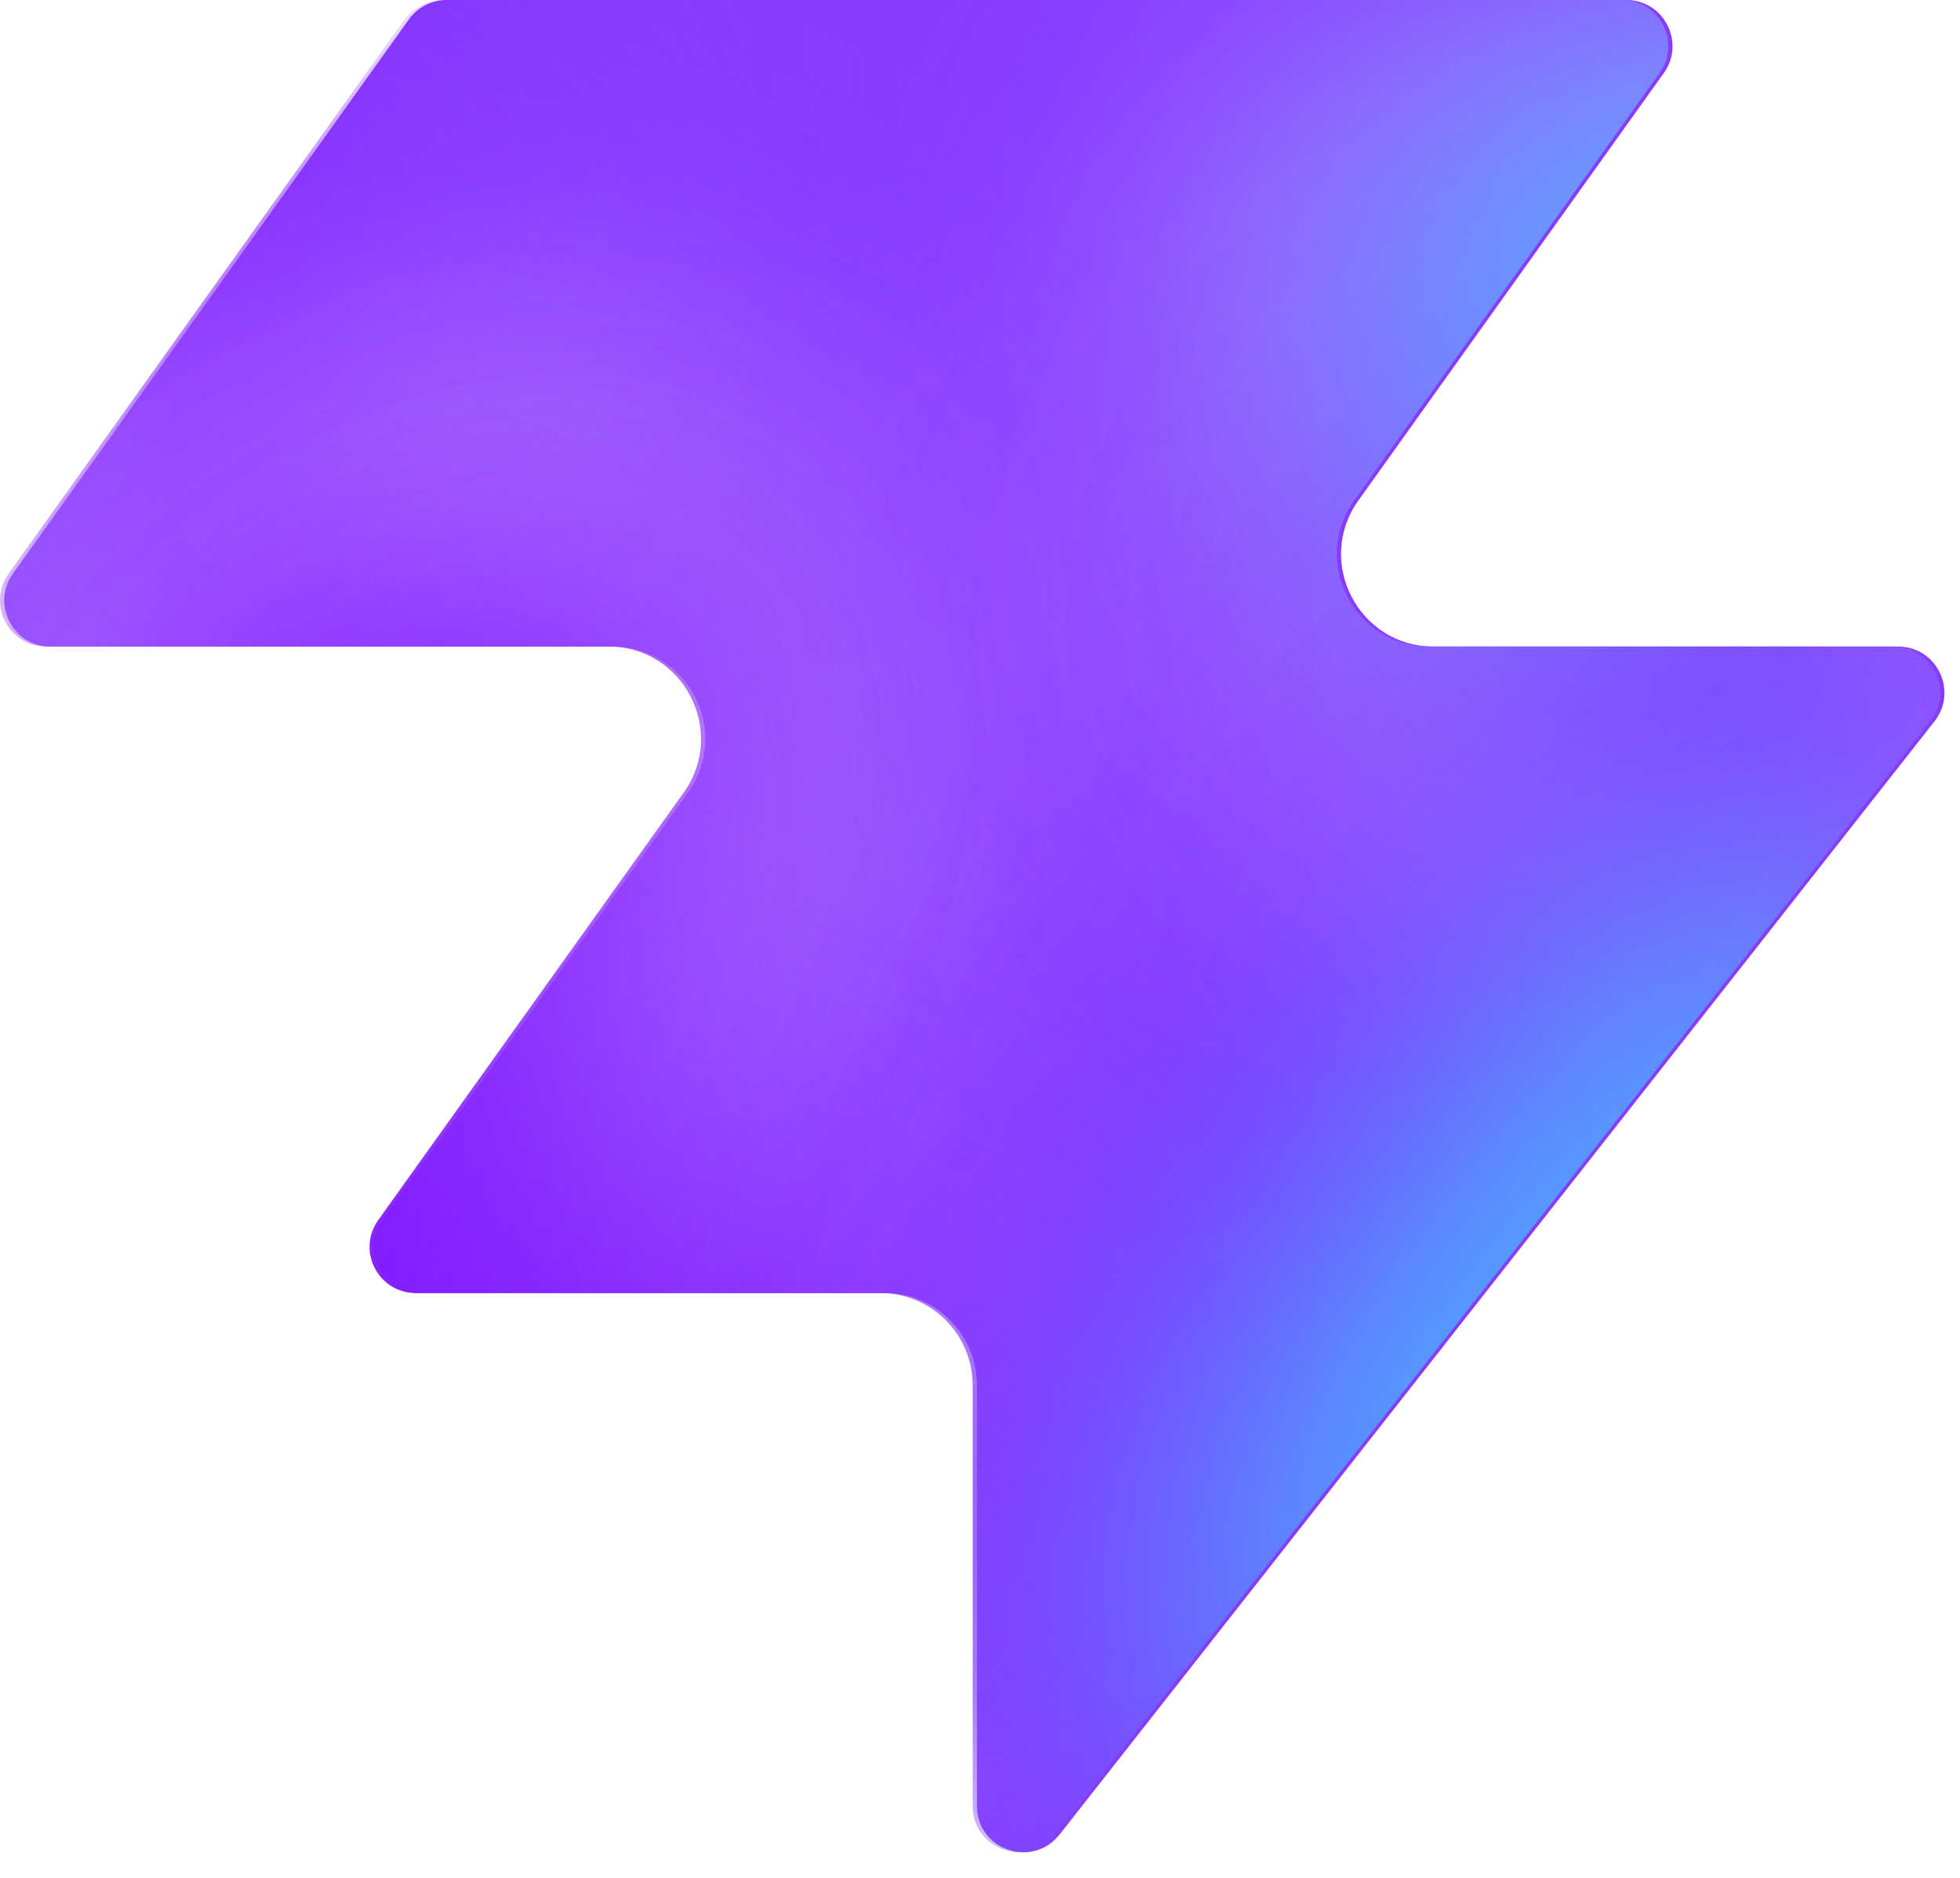
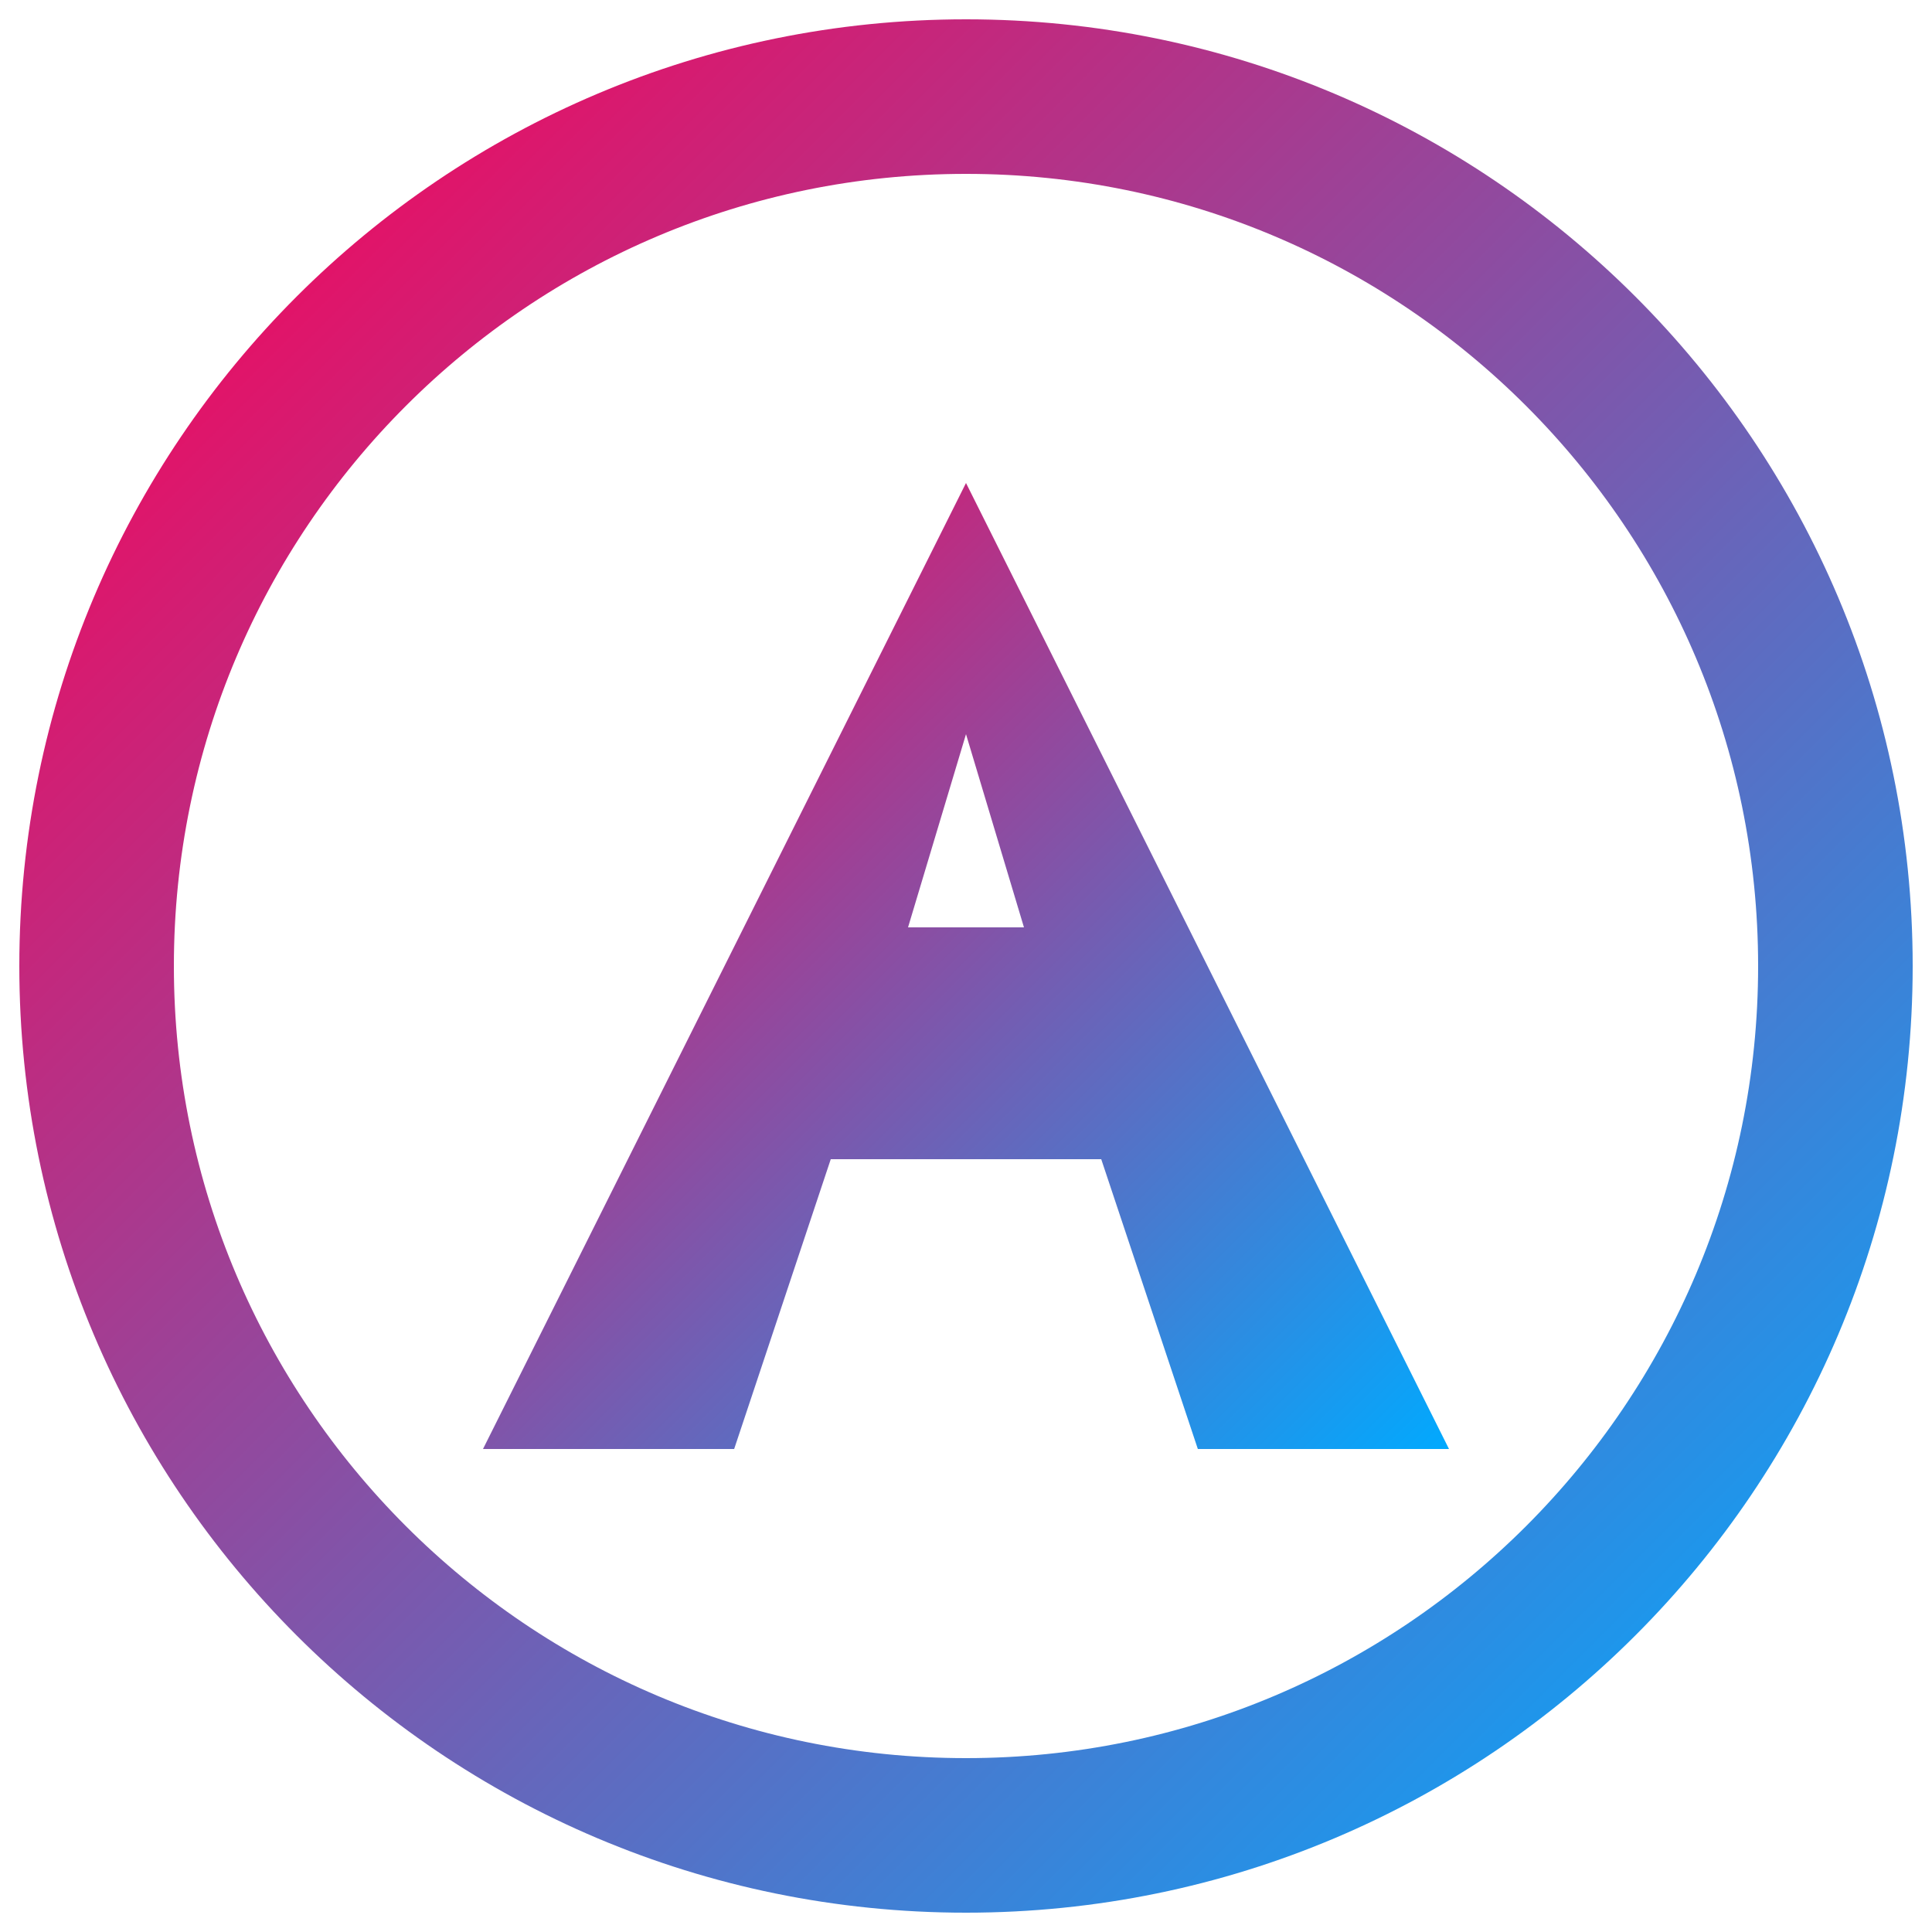
- <svg xmlns="http://www.w3.org/2000/svg" width="48" height="46" fill="none" viewBox="0 0 48 46">
-   <path fill="#863bff" d="M25.946 44.938c-.664.845-2.021.375-2.021-.698V33.937a2.26 2.26 0 0 0-2.262-2.262H10.287c-.92 0-1.456-1.04-.92-1.788l7.48-10.471c1.07-1.497 0-3.578-1.842-3.578H1.237c-.92 0-1.456-1.04-.92-1.788L10.013.474c.214-.297.556-.474.92-.474h28.894c.92 0 1.456 1.04.92 1.788l-7.48 10.471c-1.07 1.498 0 3.579 1.842 3.579h11.377c.943 0 1.473 1.088.89 1.83L25.947 44.94z" style="fill:#863bff;fill:color(display-p3 .525 .23 1);fill-opacity:1" />
-   <mask id="a" width="48" height="46" x="0" y="0" maskUnits="userSpaceOnUse" style="mask-type:alpha">
-     <path fill="#000" d="M25.842 44.938c-.664.844-2.021.375-2.021-.698V33.937a2.26 2.26 0 0 0-2.262-2.262H10.183c-.92 0-1.456-1.04-.92-1.788l7.48-10.471c1.07-1.498 0-3.579-1.842-3.579H1.133c-.92 0-1.456-1.04-.92-1.787L9.91.473c.214-.297.556-.474.92-.474h28.894c.92 0 1.456 1.04.92 1.788l-7.48 10.471c-1.07 1.498 0 3.578 1.842 3.578h11.377c.943 0 1.473 1.088.89 1.832L25.843 44.94z" style="fill:#000;fill-opacity:1" />
-   </mask>
-   <g mask="url(#a)">
-     <g filter="url(#b)">
-       <ellipse cx="5.508" cy="14.704" fill="#ede6ff" rx="5.508" ry="14.704" style="fill:#ede6ff;fill:color(display-p3 .927 .903 1);fill-opacity:1" transform="matrix(.00324 1 1 -.00324 -4.47 31.516)" />
-     </g>
-     <g filter="url(#c)">
-       <ellipse cx="10.399" cy="29.851" fill="#ede6ff" rx="10.399" ry="29.851" style="fill:#ede6ff;fill:color(display-p3 .927 .903 1);fill-opacity:1" transform="matrix(.00324 1 1 -.00324 -39.328 7.883)" />
-     </g>
-     <g filter="url(#d)">
-       <ellipse cx="5.508" cy="30.487" fill="#7e14ff" rx="5.508" ry="30.487" style="fill:#7e14ff;fill:color(display-p3 .492 .077 1);fill-opacity:1" transform="rotate(89.814 -25.913 -14.639)scale(1 -1)" />
-     </g>
-     <g filter="url(#e)">
-       <ellipse cx="5.508" cy="30.599" fill="#7e14ff" rx="5.508" ry="30.599" style="fill:#7e14ff;fill:color(display-p3 .492 .077 1);fill-opacity:1" transform="rotate(89.814 -32.644 -3.334)scale(1 -1)" />
-     </g>
-     <g filter="url(#f)">
-       <ellipse cx="5.508" cy="30.599" fill="#7e14ff" rx="5.508" ry="30.599" style="fill:#7e14ff;fill:color(display-p3 .492 .077 1);fill-opacity:1" transform="matrix(.00324 1 1 -.00324 -34.34 30.47)" />
-     </g>
-     <g filter="url(#g)">
-       <ellipse cx="14.072" cy="22.078" fill="#ede6ff" rx="14.072" ry="22.078" style="fill:#ede6ff;fill:color(display-p3 .927 .903 1);fill-opacity:1" transform="rotate(93.35 24.506 48.493)scale(-1 1)" />
-     </g>
-     <g filter="url(#h)">
-       <ellipse cx="3.47" cy="21.501" fill="#7e14ff" rx="3.47" ry="21.501" style="fill:#7e14ff;fill:color(display-p3 .492 .077 1);fill-opacity:1" transform="rotate(89.009 28.708 47.59)scale(-1 1)" />
-     </g>
-     <g filter="url(#i)">
-       <ellipse cx="3.47" cy="21.501" fill="#7e14ff" rx="3.47" ry="21.501" style="fill:#7e14ff;fill:color(display-p3 .492 .077 1);fill-opacity:1" transform="rotate(89.009 28.708 47.59)scale(-1 1)" />
-     </g>
-     <g filter="url(#j)">
-       <ellipse cx=".387" cy="8.972" fill="#7e14ff" rx="4.407" ry="29.108" style="fill:#7e14ff;fill:color(display-p3 .492 .077 1);fill-opacity:1" transform="rotate(39.51 .387 8.972)" />
-     </g>
-     <g filter="url(#k)">
-       <ellipse cx="47.523" cy="-6.092" fill="#7e14ff" rx="4.407" ry="29.108" style="fill:#7e14ff;fill:color(display-p3 .492 .077 1);fill-opacity:1" transform="rotate(37.892 47.523 -6.092)" />
-     </g>
-     <g filter="url(#l)">
-       <ellipse cx="41.412" cy="6.333" fill="#47bfff" rx="5.971" ry="9.665" style="fill:#47bfff;fill:color(display-p3 .28 .748 1);fill-opacity:1" transform="rotate(37.892 41.412 6.333)" />
-     </g>
-     <g filter="url(#m)">
-       <ellipse cx="-1.879" cy="38.332" fill="#7e14ff" rx="4.407" ry="29.108" style="fill:#7e14ff;fill:color(display-p3 .492 .077 1);fill-opacity:1" transform="rotate(37.892 -1.88 38.332)" />
-     </g>
-     <g filter="url(#n)">
-       <ellipse cx="-1.879" cy="38.332" fill="#7e14ff" rx="4.407" ry="29.108" style="fill:#7e14ff;fill:color(display-p3 .492 .077 1);fill-opacity:1" transform="rotate(37.892 -1.88 38.332)" />
-     </g>
-     <g filter="url(#o)">
-       <ellipse cx="35.651" cy="29.907" fill="#7e14ff" rx="4.407" ry="29.108" style="fill:#7e14ff;fill:color(display-p3 .492 .077 1);fill-opacity:1" transform="rotate(37.892 35.651 29.907)" />
-     </g>
-     <g filter="url(#p)">
-       <ellipse cx="38.418" cy="32.4" fill="#47bfff" rx="5.971" ry="15.297" style="fill:#47bfff;fill:color(display-p3 .28 .748 1);fill-opacity:1" transform="rotate(37.892 38.418 32.4)" />
-     </g>
-   </g>
+ <svg xmlns="http://www.w3.org/2000/svg" viewBox="0 0 100 100">
  <defs>
-     <filter id="b" width="60.045" height="41.654" x="-19.77" y="16.149" color-interpolation-filters="sRGB" filterUnits="userSpaceOnUse">
-       <feFlood flood-opacity="0" result="BackgroundImageFix" />
-       <feBlend in="SourceGraphic" in2="BackgroundImageFix" result="shape" />
-       <feGaussianBlur result="effect1_foregroundBlur_2002_17158" stdDeviation="7.659" />
-     </filter>
-     <filter id="c" width="90.34" height="51.437" x="-54.613" y="-7.533" color-interpolation-filters="sRGB" filterUnits="userSpaceOnUse">
-       <feFlood flood-opacity="0" result="BackgroundImageFix" />
-       <feBlend in="SourceGraphic" in2="BackgroundImageFix" result="shape" />
-       <feGaussianBlur result="effect1_foregroundBlur_2002_17158" stdDeviation="7.659" />
-     </filter>
-     <filter id="d" width="79.355" height="29.4" x="-49.64" y="2.03" color-interpolation-filters="sRGB" filterUnits="userSpaceOnUse">
-       <feFlood flood-opacity="0" result="BackgroundImageFix" />
-       <feBlend in="SourceGraphic" in2="BackgroundImageFix" result="shape" />
-       <feGaussianBlur result="effect1_foregroundBlur_2002_17158" stdDeviation="4.596" />
-     </filter>
-     <filter id="e" width="79.579" height="29.4" x="-45.045" y="20.029" color-interpolation-filters="sRGB" filterUnits="userSpaceOnUse">
-       <feFlood flood-opacity="0" result="BackgroundImageFix" />
-       <feBlend in="SourceGraphic" in2="BackgroundImageFix" result="shape" />
-       <feGaussianBlur result="effect1_foregroundBlur_2002_17158" stdDeviation="4.596" />
-     </filter>
-     <filter id="f" width="79.579" height="29.4" x="-43.513" y="21.178" color-interpolation-filters="sRGB" filterUnits="userSpaceOnUse">
-       <feFlood flood-opacity="0" result="BackgroundImageFix" />
-       <feBlend in="SourceGraphic" in2="BackgroundImageFix" result="shape" />
-       <feGaussianBlur result="effect1_foregroundBlur_2002_17158" stdDeviation="4.596" />
-     </filter>
-     <filter id="g" width="74.749" height="58.852" x="15.756" y="-17.901" color-interpolation-filters="sRGB" filterUnits="userSpaceOnUse">
-       <feFlood flood-opacity="0" result="BackgroundImageFix" />
-       <feBlend in="SourceGraphic" in2="BackgroundImageFix" result="shape" />
-       <feGaussianBlur result="effect1_foregroundBlur_2002_17158" stdDeviation="7.659" />
-     </filter>
-     <filter id="h" width="61.377" height="25.362" x="23.548" y="2.284" color-interpolation-filters="sRGB" filterUnits="userSpaceOnUse">
-       <feFlood flood-opacity="0" result="BackgroundImageFix" />
-       <feBlend in="SourceGraphic" in2="BackgroundImageFix" result="shape" />
-       <feGaussianBlur result="effect1_foregroundBlur_2002_17158" stdDeviation="4.596" />
-     </filter>
-     <filter id="i" width="61.377" height="25.362" x="23.548" y="2.284" color-interpolation-filters="sRGB" filterUnits="userSpaceOnUse">
-       <feFlood flood-opacity="0" result="BackgroundImageFix" />
-       <feBlend in="SourceGraphic" in2="BackgroundImageFix" result="shape" />
-       <feGaussianBlur result="effect1_foregroundBlur_2002_17158" stdDeviation="4.596" />
-     </filter>
-     <filter id="j" width="56.045" height="63.649" x="-27.636" y="-22.853" color-interpolation-filters="sRGB" filterUnits="userSpaceOnUse">
-       <feFlood flood-opacity="0" result="BackgroundImageFix" />
-       <feBlend in="SourceGraphic" in2="BackgroundImageFix" result="shape" />
-       <feGaussianBlur result="effect1_foregroundBlur_2002_17158" stdDeviation="4.596" />
-     </filter>
-     <filter id="k" width="54.814" height="64.646" x="20.116" y="-38.415" color-interpolation-filters="sRGB" filterUnits="userSpaceOnUse">
-       <feFlood flood-opacity="0" result="BackgroundImageFix" />
-       <feBlend in="SourceGraphic" in2="BackgroundImageFix" result="shape" />
-       <feGaussianBlur result="effect1_foregroundBlur_2002_17158" stdDeviation="4.596" />
-     </filter>
-     <filter id="l" width="33.541" height="35.313" x="24.641" y="-11.323" color-interpolation-filters="sRGB" filterUnits="userSpaceOnUse">
-       <feFlood flood-opacity="0" result="BackgroundImageFix" />
-       <feBlend in="SourceGraphic" in2="BackgroundImageFix" result="shape" />
-       <feGaussianBlur result="effect1_foregroundBlur_2002_17158" stdDeviation="4.596" />
-     </filter>
-     <filter id="m" width="54.814" height="64.646" x="-29.286" y="6.009" color-interpolation-filters="sRGB" filterUnits="userSpaceOnUse">
-       <feFlood flood-opacity="0" result="BackgroundImageFix" />
-       <feBlend in="SourceGraphic" in2="BackgroundImageFix" result="shape" />
-       <feGaussianBlur result="effect1_foregroundBlur_2002_17158" stdDeviation="4.596" />
-     </filter>
-     <filter id="n" width="54.814" height="64.646" x="-29.286" y="6.009" color-interpolation-filters="sRGB" filterUnits="userSpaceOnUse">
-       <feFlood flood-opacity="0" result="BackgroundImageFix" />
-       <feBlend in="SourceGraphic" in2="BackgroundImageFix" result="shape" />
-       <feGaussianBlur result="effect1_foregroundBlur_2002_17158" stdDeviation="4.596" />
-     </filter>
-     <filter id="o" width="54.814" height="64.646" x="8.244" y="-2.416" color-interpolation-filters="sRGB" filterUnits="userSpaceOnUse">
-       <feFlood flood-opacity="0" result="BackgroundImageFix" />
-       <feBlend in="SourceGraphic" in2="BackgroundImageFix" result="shape" />
-       <feGaussianBlur result="effect1_foregroundBlur_2002_17158" stdDeviation="4.596" />
-     </filter>
-     <filter id="p" width="39.409" height="43.623" x="18.713" y="10.588" color-interpolation-filters="sRGB" filterUnits="userSpaceOnUse">
-       <feFlood flood-opacity="0" result="BackgroundImageFix" />
-       <feBlend in="SourceGraphic" in2="BackgroundImageFix" result="shape" />
-       <feGaussianBlur result="effect1_foregroundBlur_2002_17158" stdDeviation="4.596" />
-     </filter>
+     <linearGradient id="grad" x1="0%" y1="0%" x2="100%" y2="100%">
+       <stop offset="0%" style="stop-color:#FF0055;stop-opacity:1" />
+       <stop offset="100%" style="stop-color:#00AAFF;stop-opacity:1" />
+     </linearGradient>
  </defs>
+   <circle cx="50" cy="50" r="45" fill="none" stroke="url(#grad)" stroke-width="8" />
+   <path d="M 50 25 L 25 75 L 38 75 L 43 60 L 57 60 L 62 75 L 75 75 Z M 47 48 L 50 38 L 53 48 Z" fill="url(#grad)" />
</svg>
